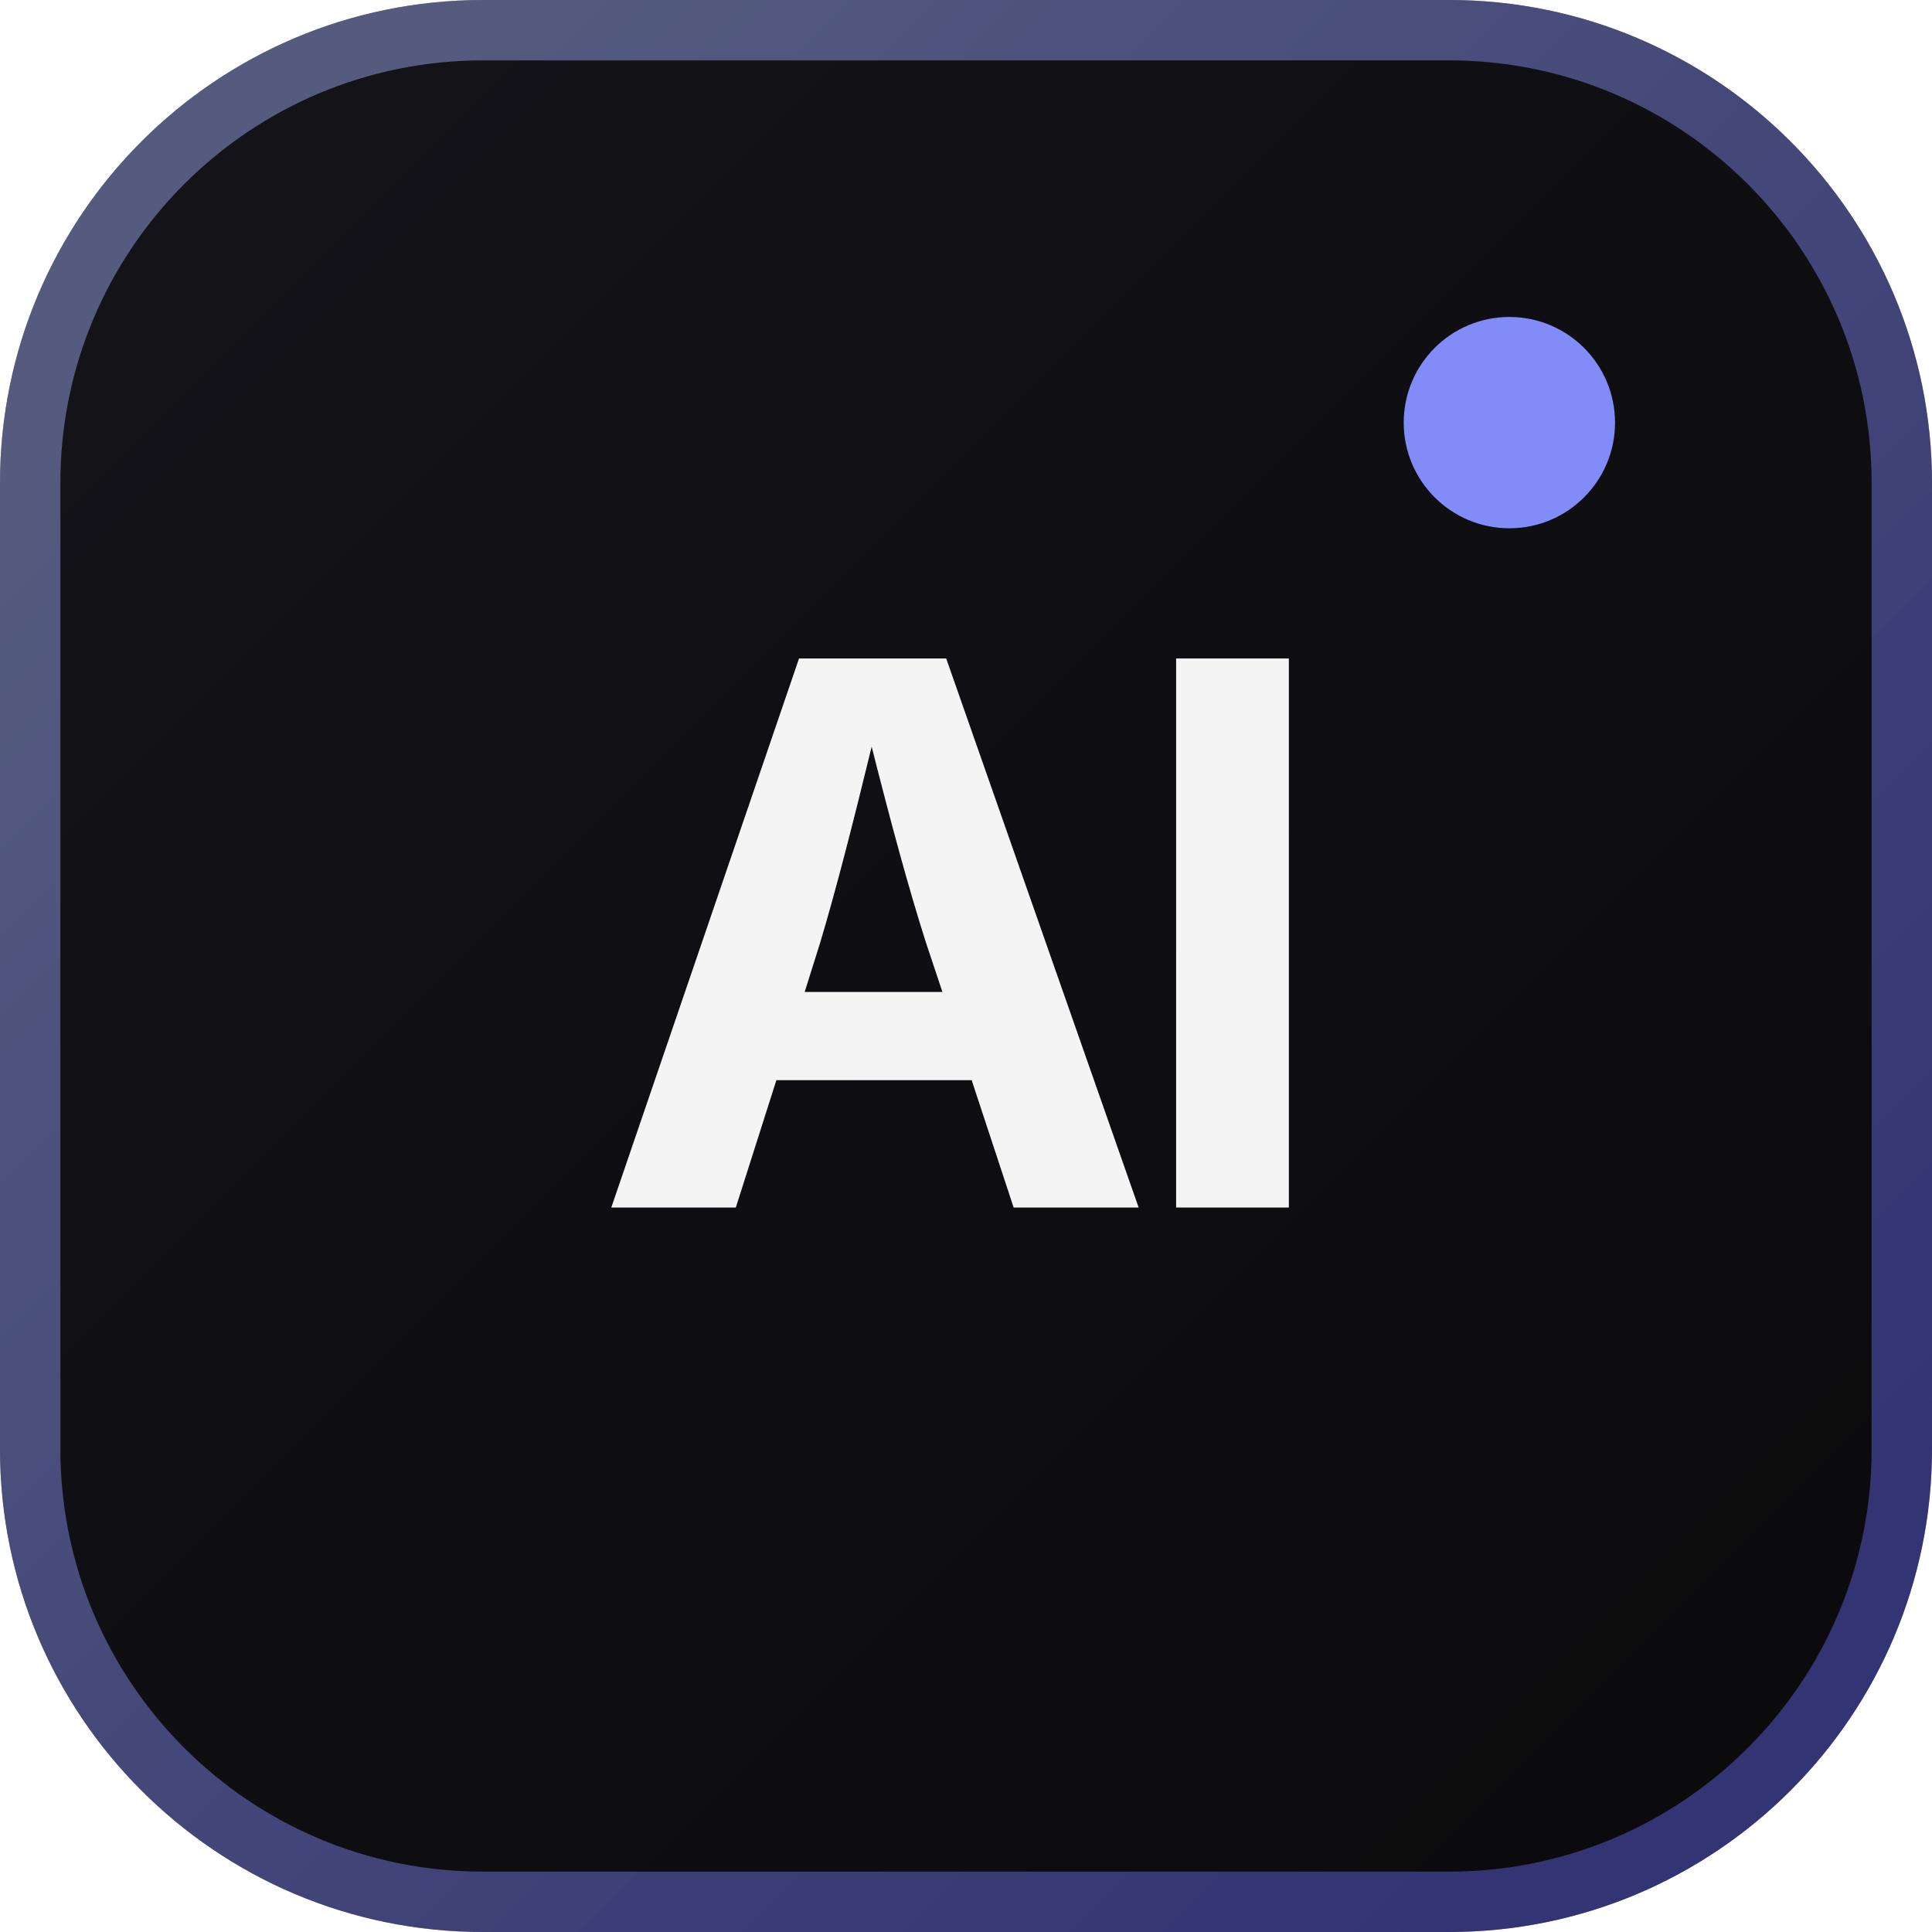
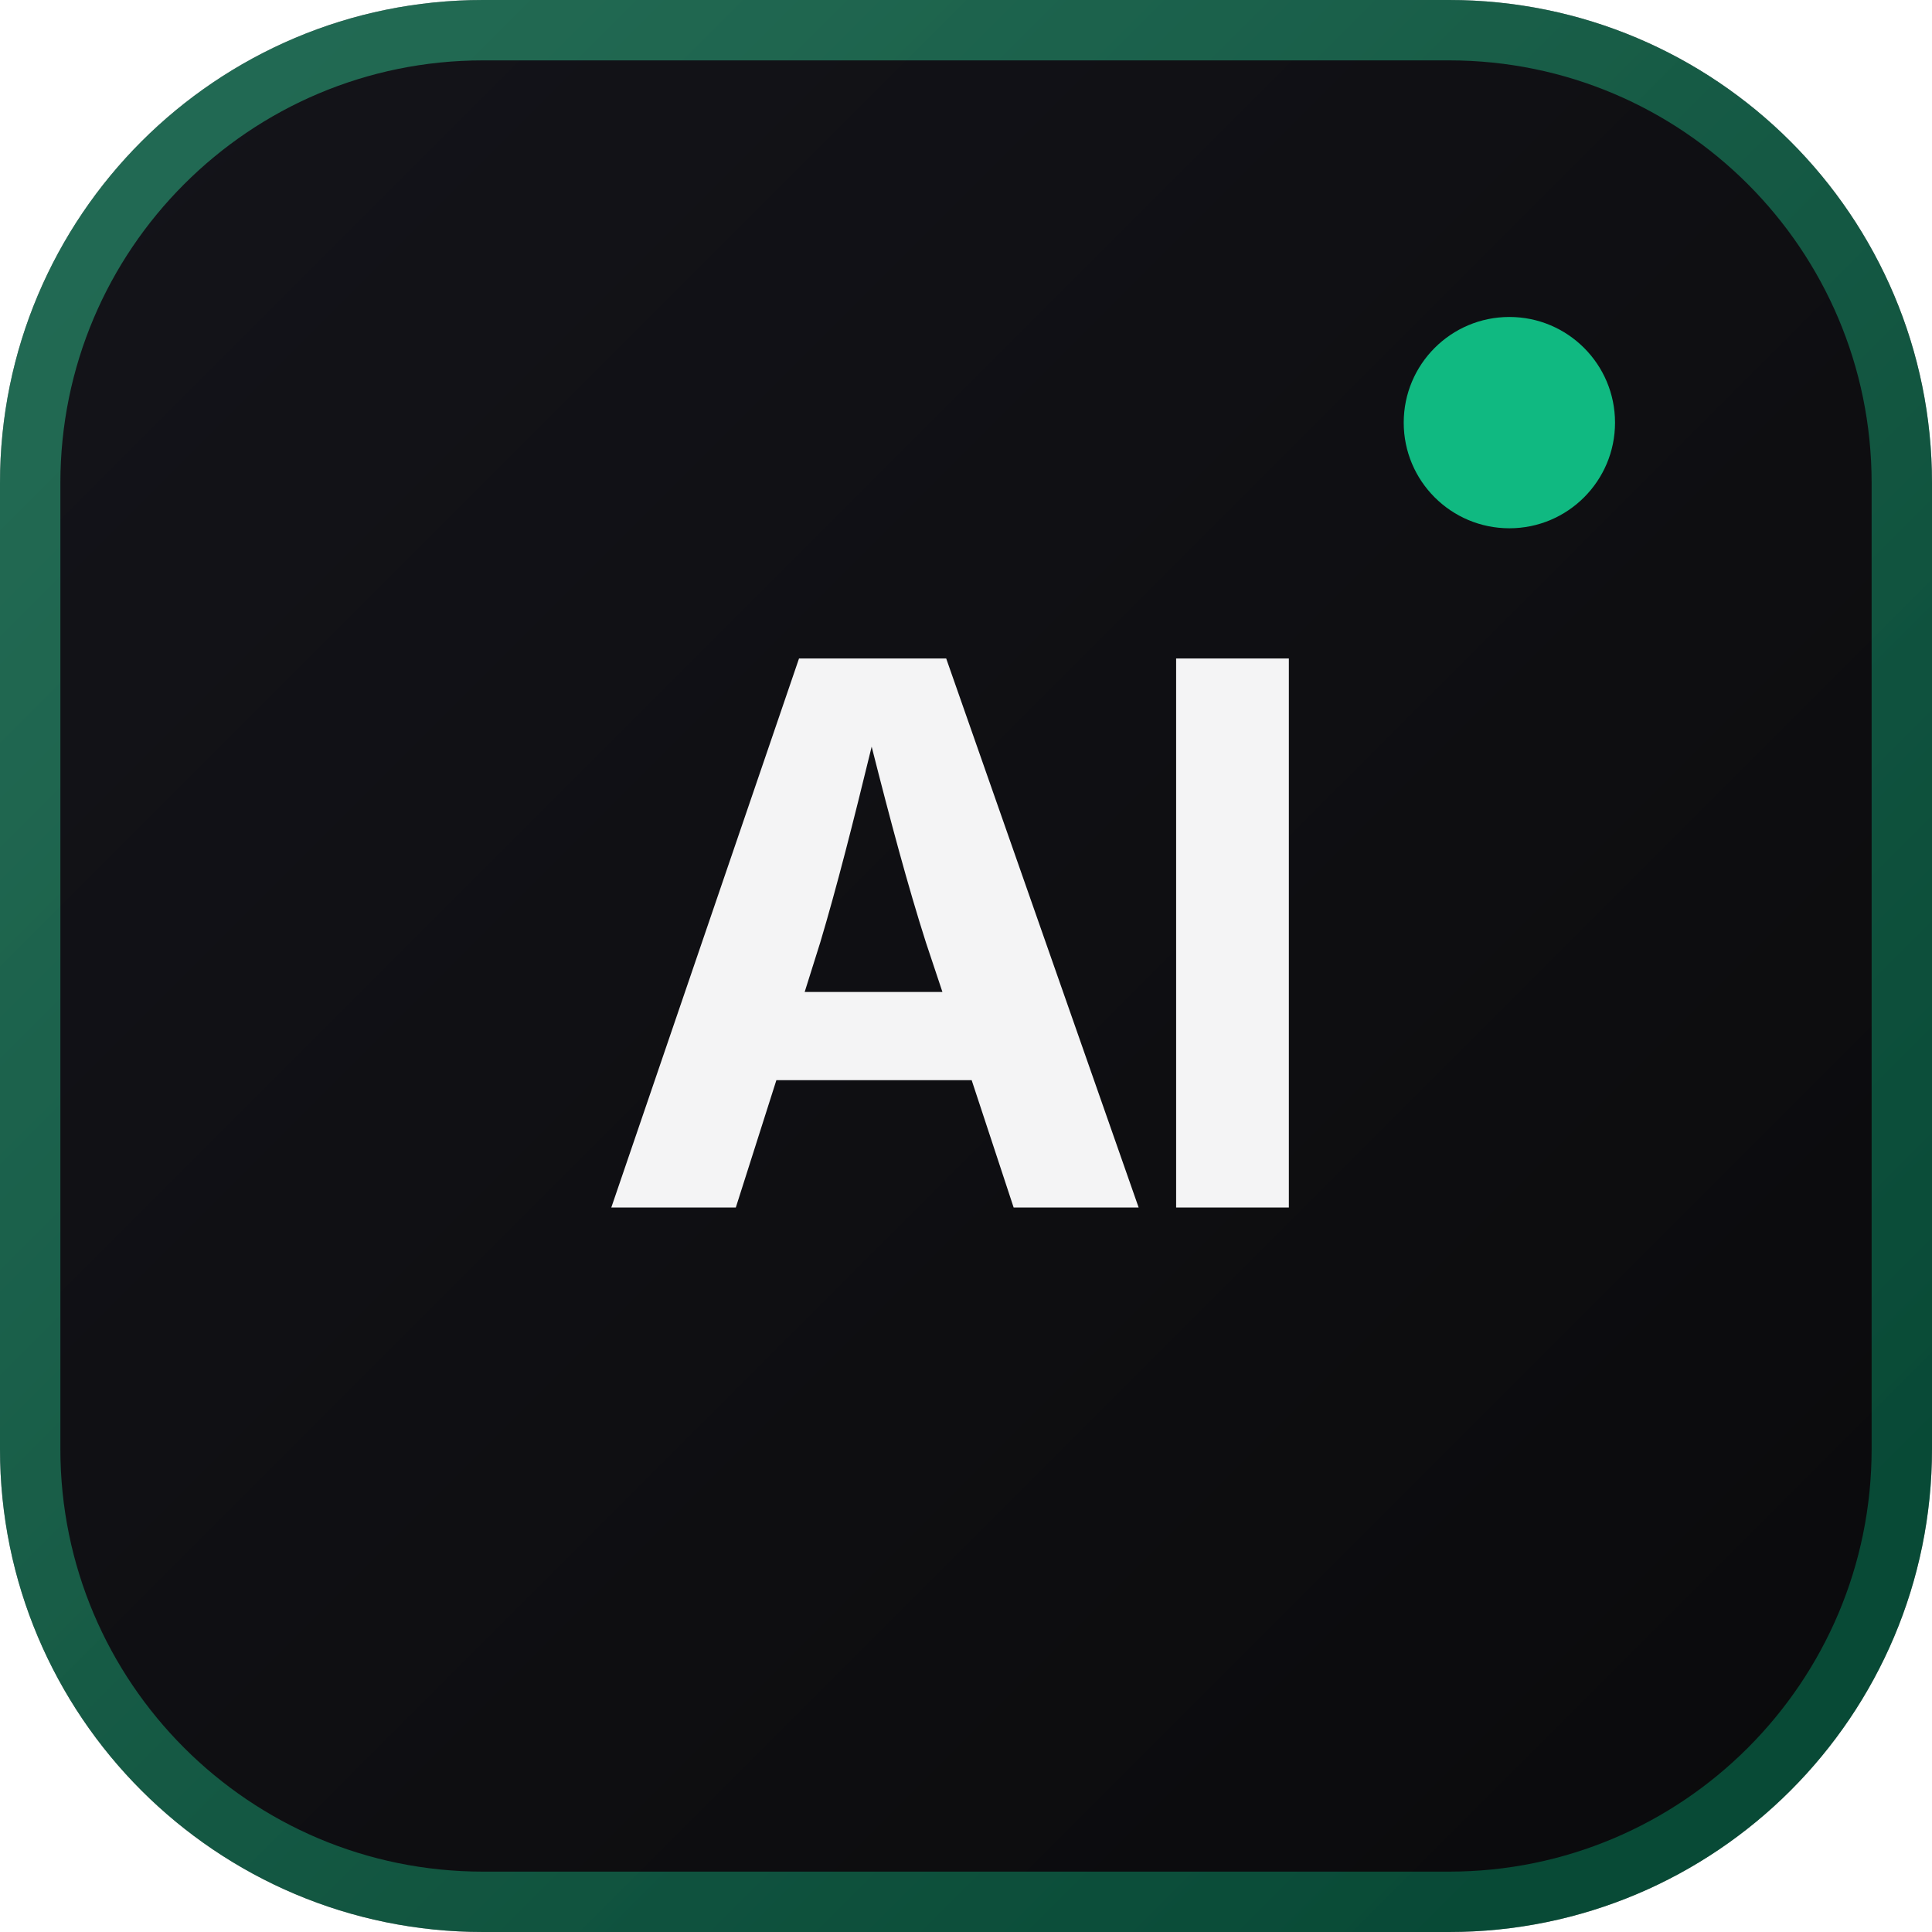
<svg xmlns="http://www.w3.org/2000/svg" width="64" height="64" viewBox="0 0 64 64" fill="none">
  <defs>
    <linearGradient id="bg" x1="0" y1="0" x2="64" y2="64" gradientUnits="userSpaceOnUse">
      <stop offset="0%" stop-color="#14141A" />
      <stop offset="100%" stop-color="#0A0A0B" />
    </linearGradient>
    <linearGradient id="accent" x1="8" y1="8" x2="56" y2="56" gradientUnits="userSpaceOnUse">
-       <stop offset="0%" stop-color="#A5B4FC" />
-       <stop offset="100%" stop-color="#6366F1" />
+       <stop offset="0%" stop-color="#34D399" />
+       <stop offset="100%" stop-color="#059669" />
    </linearGradient>
  </defs>
  <rect width="64" height="64" rx="16" fill="url(#bg)" />
  <rect x="1" y="1" width="62" height="62" rx="15" stroke="url(#accent)" stroke-opacity="0.45" stroke-width="2" />
  <text x="32" y="40" text-anchor="middle" fill="#F4F4F5" font-family="system-ui, -apple-system, sans-serif" font-size="25" font-weight="700" letter-spacing="-1">AI</text>
-   <circle cx="50" cy="14" r="3.5" fill="#818CF8" />
+   <circle cx="50" cy="14" r="3.5" fill="#10B981" />
</svg>
